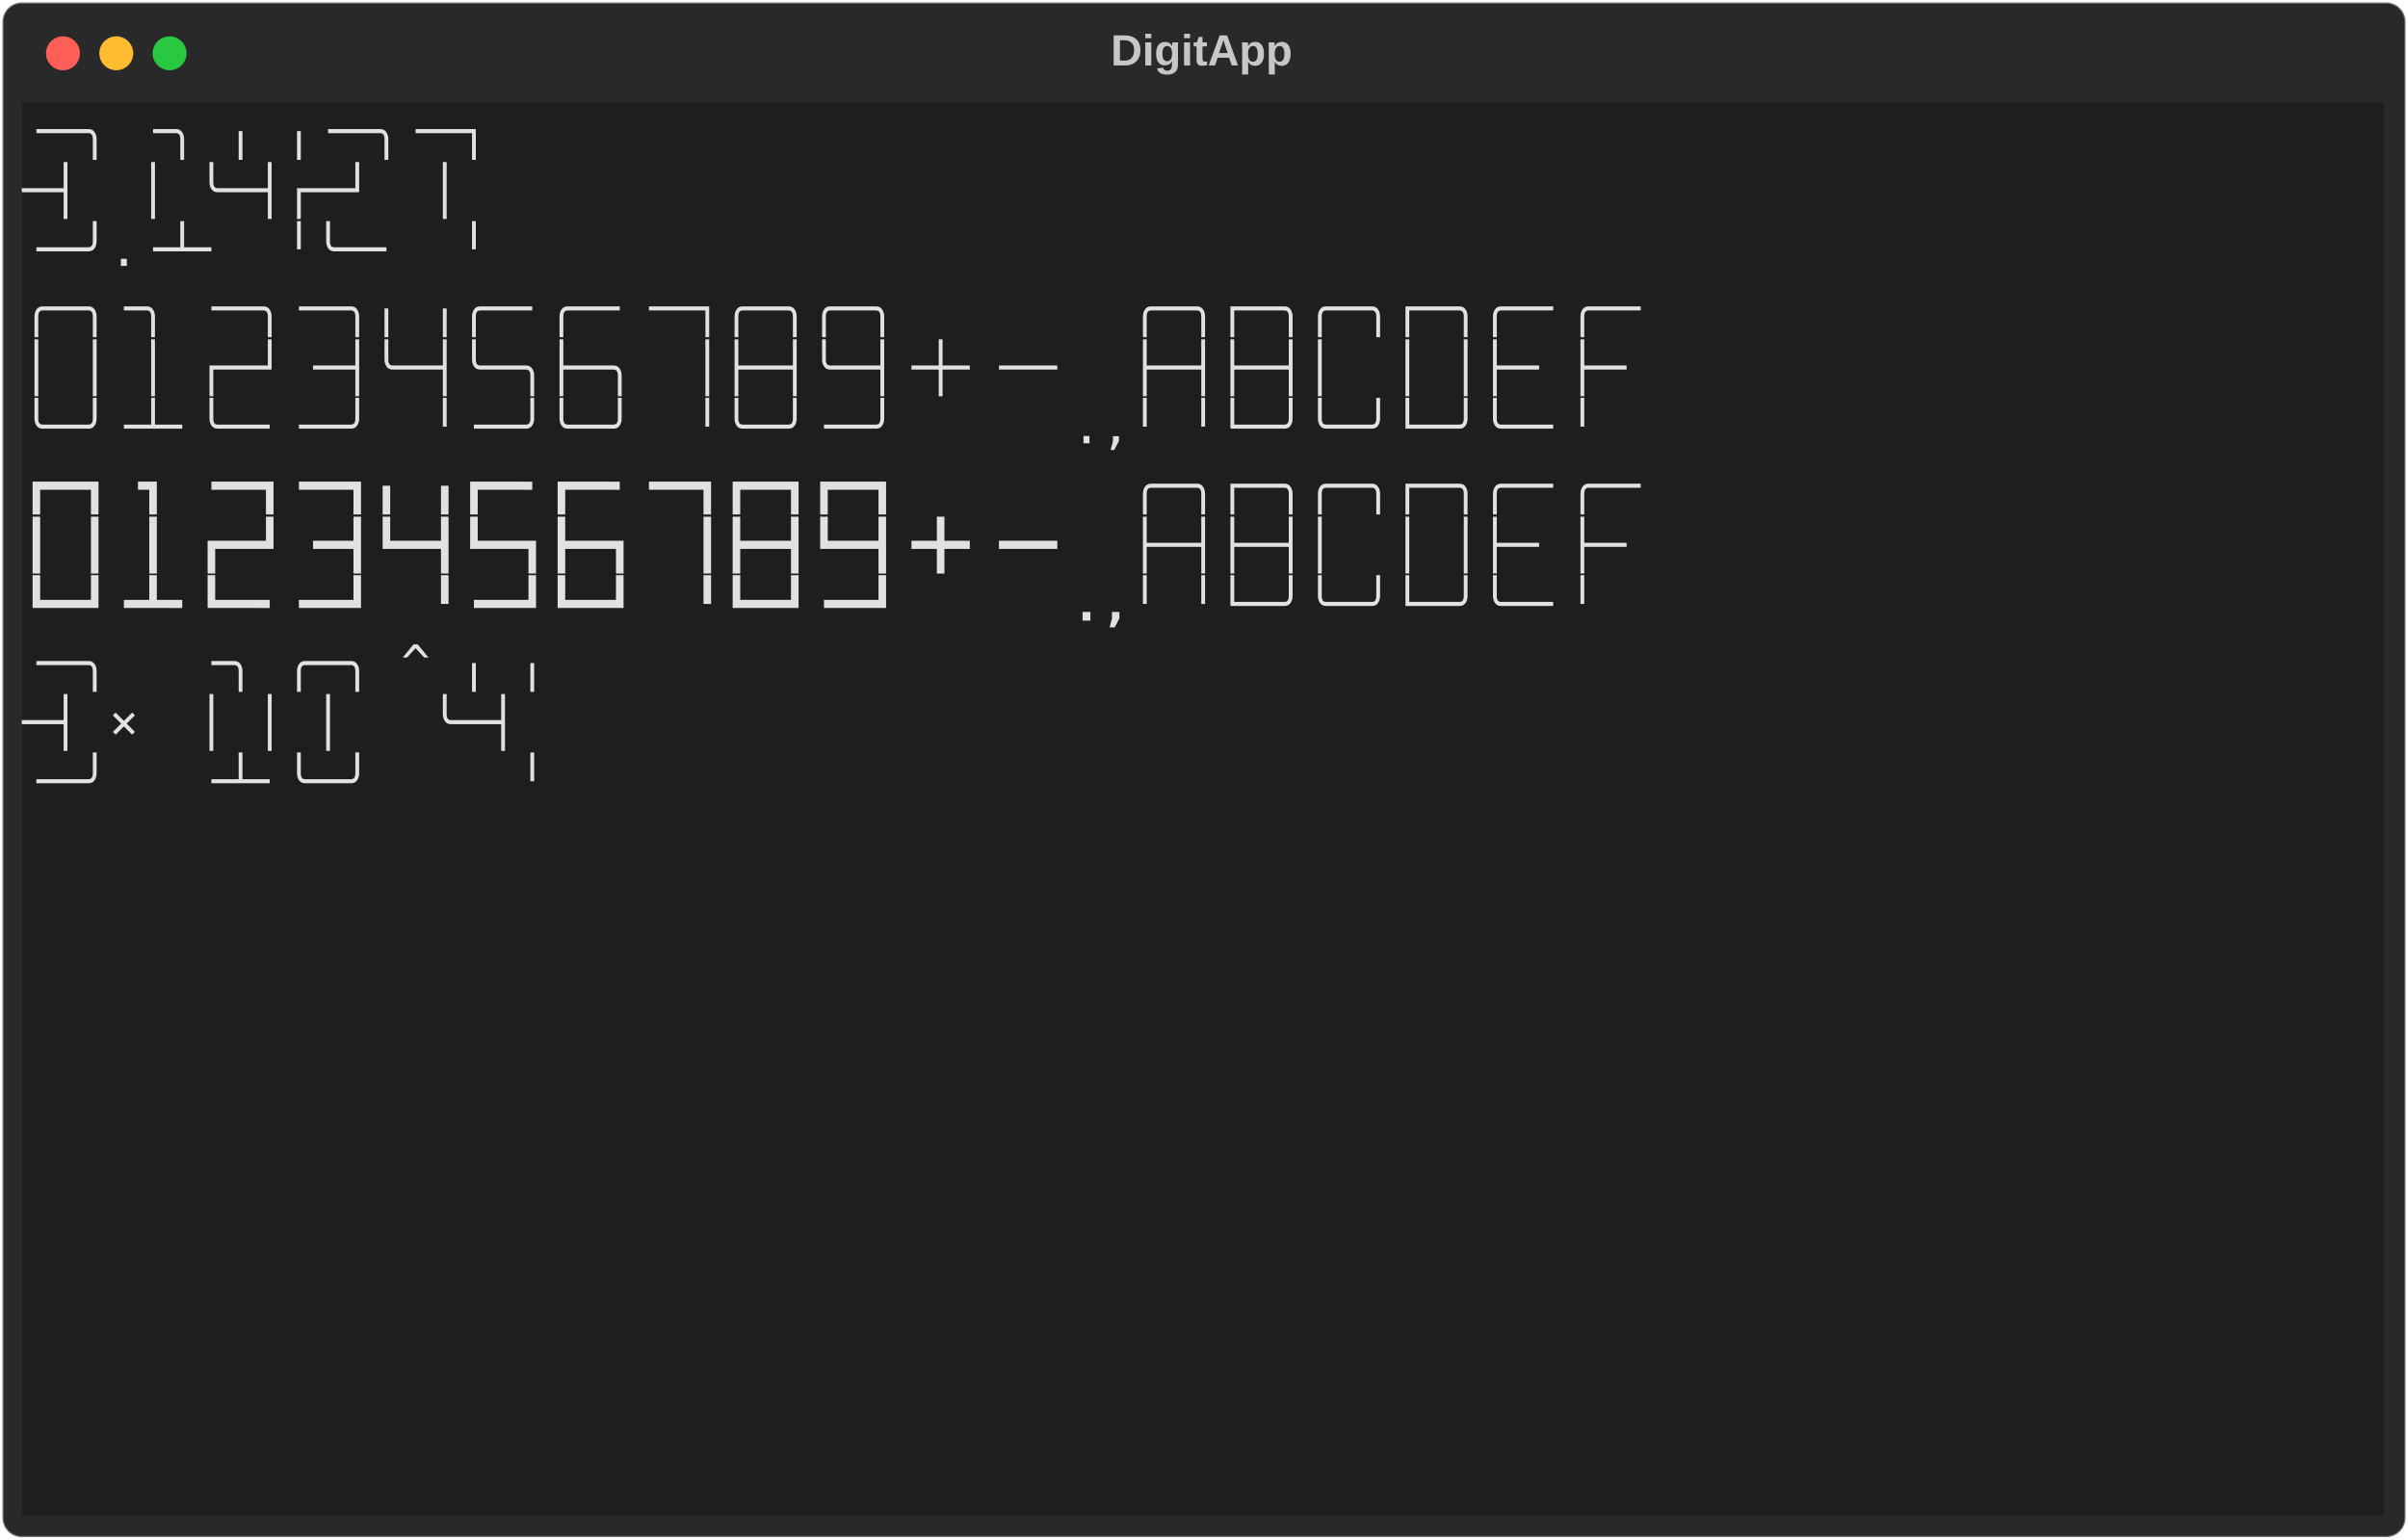
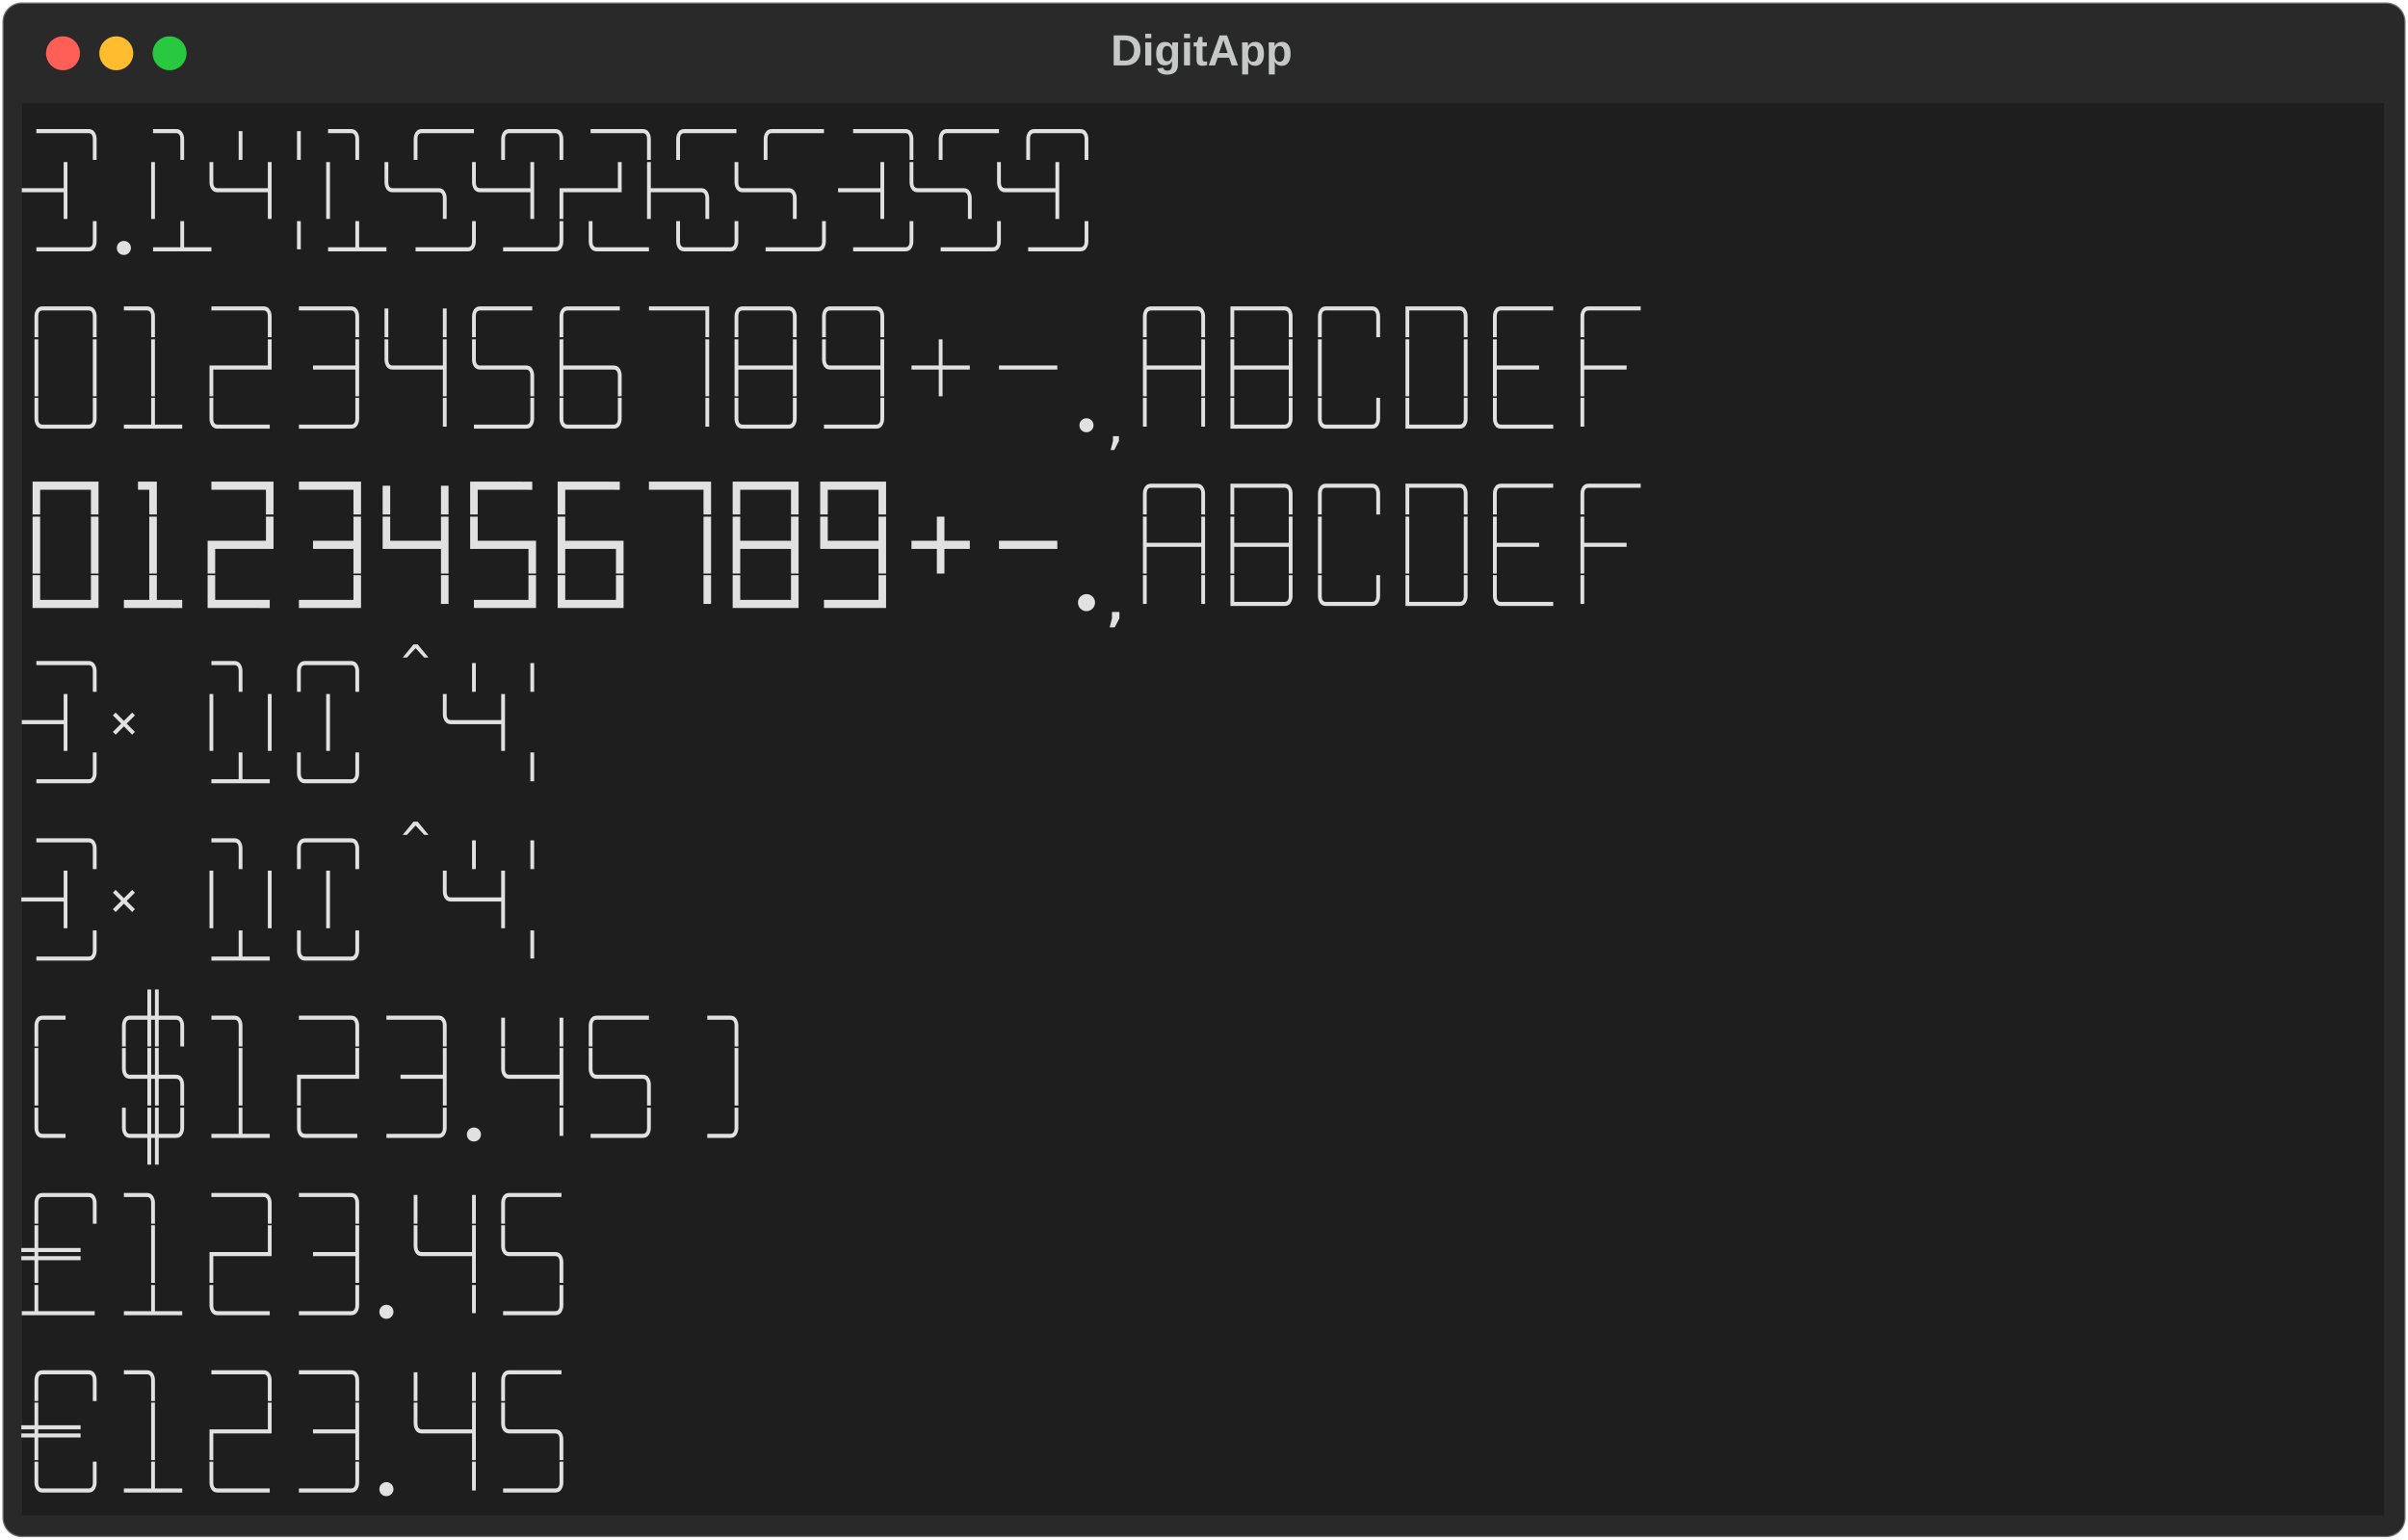
<svg xmlns="http://www.w3.org/2000/svg" class="rich-terminal" viewBox="0 0 994 635.6">
  <style>

    @font-face {
        font-family: "Fira Code";
        src: local("FiraCode-Regular"),
                url("https://cdnjs.cloudflare.com/ajax/libs/firacode/6.2.0/woff2/FiraCode-Regular.woff2") format("woff2"),
                url("https://cdnjs.cloudflare.com/ajax/libs/firacode/6.2.0/woff/FiraCode-Regular.woff") format("woff");
        font-style: normal;
        font-weight: 400;
    }
    @font-face {
        font-family: "Fira Code";
        src: local("FiraCode-Bold"),
                url("https://cdnjs.cloudflare.com/ajax/libs/firacode/6.2.0/woff2/FiraCode-Bold.woff2") format("woff2"),
                url("https://cdnjs.cloudflare.com/ajax/libs/firacode/6.2.0/woff/FiraCode-Bold.woff") format("woff");
        font-style: bold;
        font-weight: 700;
    }

-     .terminal-2016553667-matrix {
+     .terminal-876286072-matrix {
        font-family: Fira Code, monospace;
        font-size: 20px;
        line-height: 24.4px;
        font-variant-east-asian: full-width;
    }

-     .terminal-2016553667-title {
+     .terminal-876286072-title {
        font-size: 18px;
        font-weight: bold;
        font-family: arial;
    }

-     .terminal-2016553667-r1 { fill: #e1e1e1 }
- .terminal-2016553667-r2 { fill: #c5c8c6 }
- .terminal-2016553667-r3 { fill: #e1e1e1;font-weight: bold }
+     .terminal-876286072-r1 { fill: #e1e1e1 }
+ .terminal-876286072-r2 { fill: #c5c8c6 }
+ .terminal-876286072-r3 { fill: #e1e1e1;font-weight: bold }
    </style>
  <defs>
-     <clipPath id="terminal-2016553667-clip-terminal">
+     <clipPath id="terminal-876286072-clip-terminal">
      <rect x="0" y="0" width="975.0" height="584.6" />
    </clipPath>
-     <clipPath id="terminal-2016553667-line-0">
+     <clipPath id="terminal-876286072-line-0">
      <rect x="0" y="1.5" width="976" height="24.65" />
    </clipPath>
-     <clipPath id="terminal-2016553667-line-1">
+     <clipPath id="terminal-876286072-line-1">
      <rect x="0" y="25.9" width="976" height="24.65" />
    </clipPath>
-     <clipPath id="terminal-2016553667-line-2">
+     <clipPath id="terminal-876286072-line-2">
      <rect x="0" y="50.3" width="976" height="24.65" />
    </clipPath>
-     <clipPath id="terminal-2016553667-line-3">
+     <clipPath id="terminal-876286072-line-3">
      <rect x="0" y="74.7" width="976" height="24.65" />
    </clipPath>
-     <clipPath id="terminal-2016553667-line-4">
+     <clipPath id="terminal-876286072-line-4">
      <rect x="0" y="99.1" width="976" height="24.65" />
    </clipPath>
-     <clipPath id="terminal-2016553667-line-5">
+     <clipPath id="terminal-876286072-line-5">
      <rect x="0" y="123.5" width="976" height="24.65" />
    </clipPath>
-     <clipPath id="terminal-2016553667-line-6">
+     <clipPath id="terminal-876286072-line-6">
      <rect x="0" y="147.9" width="976" height="24.65" />
    </clipPath>
-     <clipPath id="terminal-2016553667-line-7">
+     <clipPath id="terminal-876286072-line-7">
      <rect x="0" y="172.3" width="976" height="24.65" />
    </clipPath>
-     <clipPath id="terminal-2016553667-line-8">
+     <clipPath id="terminal-876286072-line-8">
      <rect x="0" y="196.7" width="976" height="24.65" />
    </clipPath>
-     <clipPath id="terminal-2016553667-line-9">
+     <clipPath id="terminal-876286072-line-9">
      <rect x="0" y="221.1" width="976" height="24.65" />
    </clipPath>
-     <clipPath id="terminal-2016553667-line-10">
+     <clipPath id="terminal-876286072-line-10">
      <rect x="0" y="245.5" width="976" height="24.65" />
    </clipPath>
-     <clipPath id="terminal-2016553667-line-11">
+     <clipPath id="terminal-876286072-line-11">
      <rect x="0" y="269.9" width="976" height="24.65" />
    </clipPath>
-     <clipPath id="terminal-2016553667-line-12">
+     <clipPath id="terminal-876286072-line-12">
      <rect x="0" y="294.3" width="976" height="24.65" />
    </clipPath>
-     <clipPath id="terminal-2016553667-line-13">
+     <clipPath id="terminal-876286072-line-13">
      <rect x="0" y="318.7" width="976" height="24.65" />
    </clipPath>
-     <clipPath id="terminal-2016553667-line-14">
+     <clipPath id="terminal-876286072-line-14">
      <rect x="0" y="343.1" width="976" height="24.65" />
    </clipPath>
-     <clipPath id="terminal-2016553667-line-15">
+     <clipPath id="terminal-876286072-line-15">
      <rect x="0" y="367.5" width="976" height="24.65" />
    </clipPath>
-     <clipPath id="terminal-2016553667-line-16">
+     <clipPath id="terminal-876286072-line-16">
      <rect x="0" y="391.9" width="976" height="24.65" />
    </clipPath>
-     <clipPath id="terminal-2016553667-line-17">
+     <clipPath id="terminal-876286072-line-17">
      <rect x="0" y="416.3" width="976" height="24.65" />
    </clipPath>
-     <clipPath id="terminal-2016553667-line-18">
+     <clipPath id="terminal-876286072-line-18">
      <rect x="0" y="440.7" width="976" height="24.65" />
    </clipPath>
-     <clipPath id="terminal-2016553667-line-19">
+     <clipPath id="terminal-876286072-line-19">
      <rect x="0" y="465.1" width="976" height="24.65" />
    </clipPath>
-     <clipPath id="terminal-2016553667-line-20">
+     <clipPath id="terminal-876286072-line-20">
      <rect x="0" y="489.5" width="976" height="24.65" />
    </clipPath>
-     <clipPath id="terminal-2016553667-line-21">
+     <clipPath id="terminal-876286072-line-21">
      <rect x="0" y="513.9" width="976" height="24.65" />
    </clipPath>
-     <clipPath id="terminal-2016553667-line-22">
+     <clipPath id="terminal-876286072-line-22">
      <rect x="0" y="538.3" width="976" height="24.65" />
    </clipPath>
  </defs>
  <rect fill="#292929" stroke="rgba(255,255,255,0.35)" stroke-width="1" x="1" y="1" width="992" height="633.6" rx="8" />
-   <text class="terminal-2016553667-title" fill="#c5c8c6" text-anchor="middle" x="496" y="27">DigitApp</text>
+   <text class="terminal-876286072-title" fill="#c5c8c6" text-anchor="middle" x="496" y="27">DigitApp</text>
  <g transform="translate(26,22)">
    <circle cx="0" cy="0" r="7" fill="#ff5f57" />
    <circle cx="22" cy="0" r="7" fill="#febc2e" />
    <circle cx="44" cy="0" r="7" fill="#28c840" />
  </g>
-   <g transform="translate(9, 41)" clip-path="url(#terminal-2016553667-clip-terminal)">
+   <g transform="translate(9, 41)" clip-path="url(#terminal-876286072-clip-terminal)">
    <rect fill="#1e1e1e" x="0" y="1.5" width="976" height="24.65" shape-rendering="crispEdges" />
    <rect fill="#1e1e1e" x="0" y="25.9" width="976" height="24.65" shape-rendering="crispEdges" />
    <rect fill="#1e1e1e" x="0" y="50.3" width="976" height="24.65" shape-rendering="crispEdges" />
    <rect fill="#1e1e1e" x="0" y="74.7" width="976" height="24.65" shape-rendering="crispEdges" />
    <rect fill="#1e1e1e" x="0" y="99.1" width="976" height="24.65" shape-rendering="crispEdges" />
    <rect fill="#1e1e1e" x="0" y="123.5" width="976" height="24.65" shape-rendering="crispEdges" />
    <rect fill="#1e1e1e" x="0" y="147.9" width="976" height="24.65" shape-rendering="crispEdges" />
    <rect fill="#1e1e1e" x="0" y="172.3" width="976" height="24.65" shape-rendering="crispEdges" />
    <rect fill="#1e1e1e" x="0" y="196.7" width="976" height="24.65" shape-rendering="crispEdges" />
    <rect fill="#1e1e1e" x="0" y="221.1" width="976" height="24.65" shape-rendering="crispEdges" />
    <rect fill="#1e1e1e" x="0" y="245.5" width="976" height="24.65" shape-rendering="crispEdges" />
    <rect fill="#1e1e1e" x="0" y="269.9" width="976" height="24.65" shape-rendering="crispEdges" />
    <rect fill="#1e1e1e" x="0" y="294.3" width="976" height="24.65" shape-rendering="crispEdges" />
    <rect fill="#1e1e1e" x="0" y="318.7" width="976" height="24.65" shape-rendering="crispEdges" />
    <rect fill="#1e1e1e" x="0" y="343.1" width="976" height="24.65" shape-rendering="crispEdges" />
    <rect fill="#1e1e1e" x="0" y="367.5" width="976" height="24.65" shape-rendering="crispEdges" />
    <rect fill="#1e1e1e" x="0" y="391.9" width="976" height="24.65" shape-rendering="crispEdges" />
    <rect fill="#1e1e1e" x="0" y="416.3" width="976" height="24.65" shape-rendering="crispEdges" />
    <rect fill="#1e1e1e" x="0" y="440.7" width="976" height="24.65" shape-rendering="crispEdges" />
    <rect fill="#1e1e1e" x="0" y="465.1" width="976" height="24.65" shape-rendering="crispEdges" />
    <rect fill="#1e1e1e" x="0" y="489.5" width="976" height="24.65" shape-rendering="crispEdges" />
    <rect fill="#1e1e1e" x="0" y="513.9" width="976" height="24.65" shape-rendering="crispEdges" />
    <rect fill="#1e1e1e" x="0" y="538.3" width="976" height="24.65" shape-rendering="crispEdges" />
    <rect fill="#1e1e1e" x="0" y="562.7" width="976" height="24.65" shape-rendering="crispEdges" />
-     <g class="terminal-2016553667-matrix">
-       <text class="terminal-2016553667-r1" x="0" y="20" textLength="976" clip-path="url(#terminal-2016553667-line-0)">╶─╮ ╶╮ ╷ ╷╶─╮╶─┐                                                                </text>
-       <text class="terminal-2016553667-r2" x="976" y="20" textLength="12.2" clip-path="url(#terminal-2016553667-line-0)">
- </text>
-       <text class="terminal-2016553667-r1" x="0" y="44.4" textLength="976" clip-path="url(#terminal-2016553667-line-1)"> ─┤  │ ╰─┤┌─┘  │                                                                </text>
-       <text class="terminal-2016553667-r2" x="976" y="44.4" textLength="12.2" clip-path="url(#terminal-2016553667-line-1)">
- </text>
-       <text class="terminal-2016553667-r1" x="0" y="68.8" textLength="976" clip-path="url(#terminal-2016553667-line-2)">╶─╯.╶┴╴  ╵╰─╴  ╵                                                                </text>
-       <text class="terminal-2016553667-r2" x="976" y="68.8" textLength="12.2" clip-path="url(#terminal-2016553667-line-2)">
- </text>
-       <text class="terminal-2016553667-r1" x="0" y="93.2" textLength="976" clip-path="url(#terminal-2016553667-line-3)">             ╭─╮╶╮ ╶─╮╶─╮╷ ╷╭─╴╭─╴╶─┐╭─╮╭─╮        ╭─╮┌─╮╭─╮┌─╮╭─╴╭─╴           </text>
-       <text class="terminal-2016553667-r2" x="976" y="93.2" textLength="12.2" clip-path="url(#terminal-2016553667-line-3)">
- </text>
-       <text class="terminal-2016553667-r1" x="0" y="117.6" textLength="976" clip-path="url(#terminal-2016553667-line-4)">             │ │ │ ┌─┘ ─┤╰─┤╰─╮├─╮  │├─┤╰─┤╶┼╴╶─╴  ├─┤├─┤│  │ │├─ ├─            </text>
-       <text class="terminal-2016553667-r2" x="976" y="117.6" textLength="12.2" clip-path="url(#terminal-2016553667-line-4)">
- </text>
-       <text class="terminal-2016553667-r1" x="0" y="142" textLength="976" clip-path="url(#terminal-2016553667-line-5)">             ╰─╯╶┴╴╰─╴╶─╯  ╵╶─╯╰─╯  ╵╰─╯╶─╯      .,╵ ╵└─╯╰─╯└─╯╰─╴╵             </text>
-       <text class="terminal-2016553667-r2" x="976" y="142" textLength="12.2" clip-path="url(#terminal-2016553667-line-5)">
- </text>
-       <text class="terminal-2016553667-r3" x="0" y="166.4" textLength="976" clip-path="url(#terminal-2016553667-line-6)">             ┏━┓ ┓ ╺━┓╺━┓╻ ╻┏━╸┏━╸╺━┓┏━┓┏━┓        ╭─╮┌─╮╭─╮┌─╮╭─╴╭─╴           </text>
-       <text class="terminal-2016553667-r2" x="976" y="166.4" textLength="12.2" clip-path="url(#terminal-2016553667-line-6)">
- </text>
-       <text class="terminal-2016553667-r3" x="0" y="190.8" textLength="976" clip-path="url(#terminal-2016553667-line-7)">             ┃ ┃ ┃ ┏━┛ ━┫┗━┫┗━┓┣━┓  ┃┣━┫┗━┫╺╋╸╺━╸  ├─┤├─┤│  │ │├─ ├─            </text>
-       <text class="terminal-2016553667-r2" x="976" y="190.8" textLength="12.2" clip-path="url(#terminal-2016553667-line-7)">
- </text>
-       <text class="terminal-2016553667-r3" x="0" y="215.2" textLength="976" clip-path="url(#terminal-2016553667-line-8)">             ┗━┛╺┻╸┗━╸╺━┛  ╹╺━┛┗━┛  ╹┗━┛╺━┛      .,╵ ╵└─╯╰─╯└─╯╰─╴╵             </text>
-       <text class="terminal-2016553667-r2" x="976" y="215.2" textLength="12.2" clip-path="url(#terminal-2016553667-line-8)">
- </text>
-       <text class="terminal-2016553667-r1" x="0" y="239.6" textLength="976" clip-path="url(#terminal-2016553667-line-9)">                                                              ╶─╮   ╶╮ ╭─╮ ^ ╷ ╷</text>
-       <text class="terminal-2016553667-r2" x="976" y="239.6" textLength="12.2" clip-path="url(#terminal-2016553667-line-9)">
- </text>
-       <text class="terminal-2016553667-r1" x="0" y="264" textLength="976" clip-path="url(#terminal-2016553667-line-10)">                                                               ─┤ ×  │ │ │   ╰─┤</text>
-       <text class="terminal-2016553667-r2" x="976" y="264" textLength="12.2" clip-path="url(#terminal-2016553667-line-10)">
- </text>
-       <text class="terminal-2016553667-r1" x="0" y="288.4" textLength="976" clip-path="url(#terminal-2016553667-line-11)">                                                              ╶─╯   ╶┴╴╰─╯     ╵</text>
-       <text class="terminal-2016553667-r2" x="976" y="288.4" textLength="12.2" clip-path="url(#terminal-2016553667-line-11)">
- </text>
-       <text class="terminal-2016553667-r2" x="976" y="312.8" textLength="12.2" clip-path="url(#terminal-2016553667-line-12)">
- </text>
-       <text class="terminal-2016553667-r2" x="976" y="337.2" textLength="12.2" clip-path="url(#terminal-2016553667-line-13)">
- </text>
-       <text class="terminal-2016553667-r2" x="976" y="361.6" textLength="12.2" clip-path="url(#terminal-2016553667-line-14)">
- </text>
-       <text class="terminal-2016553667-r2" x="976" y="386" textLength="12.2" clip-path="url(#terminal-2016553667-line-15)">
- </text>
-       <text class="terminal-2016553667-r2" x="976" y="410.4" textLength="12.2" clip-path="url(#terminal-2016553667-line-16)">
- </text>
-       <text class="terminal-2016553667-r2" x="976" y="434.8" textLength="12.2" clip-path="url(#terminal-2016553667-line-17)">
- </text>
-       <text class="terminal-2016553667-r2" x="976" y="459.2" textLength="12.2" clip-path="url(#terminal-2016553667-line-18)">
- </text>
-       <text class="terminal-2016553667-r2" x="976" y="483.6" textLength="12.2" clip-path="url(#terminal-2016553667-line-19)">
- </text>
-       <text class="terminal-2016553667-r2" x="976" y="508" textLength="12.2" clip-path="url(#terminal-2016553667-line-20)">
- </text>
-       <text class="terminal-2016553667-r2" x="976" y="532.4" textLength="12.2" clip-path="url(#terminal-2016553667-line-21)">
- </text>
-       <text class="terminal-2016553667-r2" x="976" y="556.8" textLength="12.2" clip-path="url(#terminal-2016553667-line-22)">
- </text>
+     <g class="terminal-876286072-matrix">
+       <text class="terminal-876286072-r1" x="0" y="20" textLength="976" clip-path="url(#terminal-876286072-line-0)">╶─╮ ╶╮ ╷ ╷╶╮ ╭─╴╭─╮╶─╮╭─╴╭─╴╶─╮╭─╴╭─╮                                           </text>
+       <text class="terminal-876286072-r2" x="976" y="20" textLength="12.2" clip-path="url(#terminal-876286072-line-0)">
+ </text>
+       <text class="terminal-876286072-r1" x="0" y="44.4" textLength="976" clip-path="url(#terminal-876286072-line-1)"> ─┤  │ ╰─┤ │ ╰─╮╰─┤┌─┘├─╮╰─╮ ─┤╰─╮╰─┤                                           </text>
+       <text class="terminal-876286072-r2" x="976" y="44.4" textLength="12.2" clip-path="url(#terminal-876286072-line-1)">
+ </text>
+       <text class="terminal-876286072-r1" x="0" y="68.8" textLength="976" clip-path="url(#terminal-876286072-line-2)">╶─╯•╶┴╴  ╵╶┴╴╶─╯╶─╯╰─╴╰─╯╶─╯╶─╯╶─╯╶─╯                                           </text>
+       <text class="terminal-876286072-r2" x="976" y="68.8" textLength="12.2" clip-path="url(#terminal-876286072-line-2)">
+ </text>
+       <text class="terminal-876286072-r1" x="0" y="93.2" textLength="976" clip-path="url(#terminal-876286072-line-3)">             ╭─╮╶╮ ╶─╮╶─╮╷ ╷╭─╴╭─╴╶─┐╭─╮╭─╮        ╭─╮┌─╮╭─╮┌─╮╭─╴╭─╴           </text>
+       <text class="terminal-876286072-r2" x="976" y="93.2" textLength="12.2" clip-path="url(#terminal-876286072-line-3)">
+ </text>
+       <text class="terminal-876286072-r1" x="0" y="117.6" textLength="976" clip-path="url(#terminal-876286072-line-4)">             │ │ │ ┌─┘ ─┤╰─┤╰─╮├─╮  │├─┤╰─┤╶┼╴╶─╴  ├─┤├─┤│  │ │├─ ├─            </text>
+       <text class="terminal-876286072-r2" x="976" y="117.6" textLength="12.2" clip-path="url(#terminal-876286072-line-4)">
+ </text>
+       <text class="terminal-876286072-r1" x="0" y="142" textLength="976" clip-path="url(#terminal-876286072-line-5)">             ╰─╯╶┴╴╰─╴╶─╯  ╵╶─╯╰─╯  ╵╰─╯╶─╯      •,╵ ╵└─╯╰─╯└─╯╰─╴╵             </text>
+       <text class="terminal-876286072-r2" x="976" y="142" textLength="12.2" clip-path="url(#terminal-876286072-line-5)">
+ </text>
+       <text class="terminal-876286072-r3" x="0" y="166.4" textLength="976" clip-path="url(#terminal-876286072-line-6)">             ┏━┓ ┓ ╺━┓╺━┓╻ ╻┏━╸┏━╸╺━┓┏━┓┏━┓        ╭─╮┌─╮╭─╮┌─╮╭─╴╭─╴           </text>
+       <text class="terminal-876286072-r2" x="976" y="166.4" textLength="12.2" clip-path="url(#terminal-876286072-line-6)">
+ </text>
+       <text class="terminal-876286072-r3" x="0" y="190.8" textLength="976" clip-path="url(#terminal-876286072-line-7)">             ┃ ┃ ┃ ┏━┛ ━┫┗━┫┗━┓┣━┓  ┃┣━┫┗━┫╺╋╸╺━╸  ├─┤├─┤│  │ │├─ ├─            </text>
+       <text class="terminal-876286072-r2" x="976" y="190.8" textLength="12.2" clip-path="url(#terminal-876286072-line-7)">
+ </text>
+       <text class="terminal-876286072-r3" x="0" y="215.2" textLength="976" clip-path="url(#terminal-876286072-line-8)">             ┗━┛╺┻╸┗━╸╺━┛  ╹╺━┛┗━┛  ╹┗━┛╺━┛      •,╵ ╵└─╯╰─╯└─╯╰─╴╵             </text>
+       <text class="terminal-876286072-r2" x="976" y="215.2" textLength="12.2" clip-path="url(#terminal-876286072-line-8)">
+ </text>
+       <text class="terminal-876286072-r1" x="0" y="239.6" textLength="976" clip-path="url(#terminal-876286072-line-9)">                                                              ╶─╮   ╶╮ ╭─╮ ^ ╷ ╷</text>
+       <text class="terminal-876286072-r2" x="976" y="239.6" textLength="12.2" clip-path="url(#terminal-876286072-line-9)">
+ </text>
+       <text class="terminal-876286072-r1" x="0" y="264" textLength="976" clip-path="url(#terminal-876286072-line-10)">                                                               ─┤ ×  │ │ │   ╰─┤</text>
+       <text class="terminal-876286072-r2" x="976" y="264" textLength="12.2" clip-path="url(#terminal-876286072-line-10)">
+ </text>
+       <text class="terminal-876286072-r1" x="0" y="288.4" textLength="976" clip-path="url(#terminal-876286072-line-11)">                                                              ╶─╯   ╶┴╴╰─╯     ╵</text>
+       <text class="terminal-876286072-r2" x="976" y="288.4" textLength="12.2" clip-path="url(#terminal-876286072-line-11)">
+ </text>
+       <text class="terminal-876286072-r1" x="0" y="312.8" textLength="976" clip-path="url(#terminal-876286072-line-12)">                                                              ╶─╮   ╶╮ ╭─╮ ^ ╷ ╷</text>
+       <text class="terminal-876286072-r2" x="976" y="312.8" textLength="12.2" clip-path="url(#terminal-876286072-line-12)">
+ </text>
+       <text class="terminal-876286072-r1" x="0" y="337.2" textLength="976" clip-path="url(#terminal-876286072-line-13)">                                                               ─┤ ×  │ │ │   ╰─┤</text>
+       <text class="terminal-876286072-r2" x="976" y="337.2" textLength="12.2" clip-path="url(#terminal-876286072-line-13)">
+ </text>
+       <text class="terminal-876286072-r1" x="0" y="361.6" textLength="976" clip-path="url(#terminal-876286072-line-14)">                                                              ╶─╯   ╶┴╴╰─╯     ╵</text>
+       <text class="terminal-876286072-r2" x="976" y="361.6" textLength="12.2" clip-path="url(#terminal-876286072-line-14)">
+ </text>
+       <text class="terminal-876286072-r1" x="0" y="386" textLength="976" clip-path="url(#terminal-876286072-line-15)">╭╴ ╭╫╮╶╮ ╶─╮╶─╮ ╷ ╷╭─╴ ╶╮                                                       </text>
+       <text class="terminal-876286072-r2" x="976" y="386" textLength="12.2" clip-path="url(#terminal-876286072-line-15)">
+ </text>
+       <text class="terminal-876286072-r1" x="0" y="410.4" textLength="976" clip-path="url(#terminal-876286072-line-16)">│  ╰╫╮ │ ┌─┘ ─┤ ╰─┤╰─╮  │                                                       </text>
+       <text class="terminal-876286072-r2" x="976" y="410.4" textLength="12.2" clip-path="url(#terminal-876286072-line-16)">
+ </text>
+       <text class="terminal-876286072-r1" x="0" y="434.8" textLength="976" clip-path="url(#terminal-876286072-line-17)">╰╴ ╰╫╯╶┴╴╰─╴╶─╯•  ╵╶─╯ ╶╯                                                       </text>
+       <text class="terminal-876286072-r2" x="976" y="434.8" textLength="12.2" clip-path="url(#terminal-876286072-line-17)">
+ </text>
+       <text class="terminal-876286072-r1" x="0" y="459.2" textLength="976" clip-path="url(#terminal-876286072-line-18)">╭─╮╶╮ ╶─╮╶─╮ ╷ ╷╭─╴                                                             </text>
+       <text class="terminal-876286072-r2" x="976" y="459.2" textLength="12.2" clip-path="url(#terminal-876286072-line-18)">
+ </text>
+       <text class="terminal-876286072-r1" x="0" y="483.6" textLength="976" clip-path="url(#terminal-876286072-line-19)">╪═  │ ┌─┘ ─┤ ╰─┤╰─╮                                                             </text>
+       <text class="terminal-876286072-r2" x="976" y="483.6" textLength="12.2" clip-path="url(#terminal-876286072-line-19)">
+ </text>
+       <text class="terminal-876286072-r1" x="0" y="508" textLength="976" clip-path="url(#terminal-876286072-line-20)">┴─╴╶┴╴╰─╴╶─╯•  ╵╶─╯                                                             </text>
+       <text class="terminal-876286072-r2" x="976" y="508" textLength="12.2" clip-path="url(#terminal-876286072-line-20)">
+ </text>
+       <text class="terminal-876286072-r1" x="0" y="532.4" textLength="976" clip-path="url(#terminal-876286072-line-21)">╭─╮╶╮ ╶─╮╶─╮ ╷ ╷╭─╴                                                             </text>
+       <text class="terminal-876286072-r2" x="976" y="532.4" textLength="12.2" clip-path="url(#terminal-876286072-line-21)">
+ </text>
+       <text class="terminal-876286072-r1" x="0" y="556.8" textLength="976" clip-path="url(#terminal-876286072-line-22)">╪═  │ ┌─┘ ─┤ ╰─┤╰─╮                                                             </text>
+       <text class="terminal-876286072-r2" x="976" y="556.8" textLength="12.2" clip-path="url(#terminal-876286072-line-22)">
+ </text>
+       <text class="terminal-876286072-r1" x="0" y="581.2" textLength="976" clip-path="url(#terminal-876286072-line-23)">╰─╯╶┴╴╰─╴╶─╯•  ╵╶─╯                                                             </text>
    </g>
  </g>
</svg>
